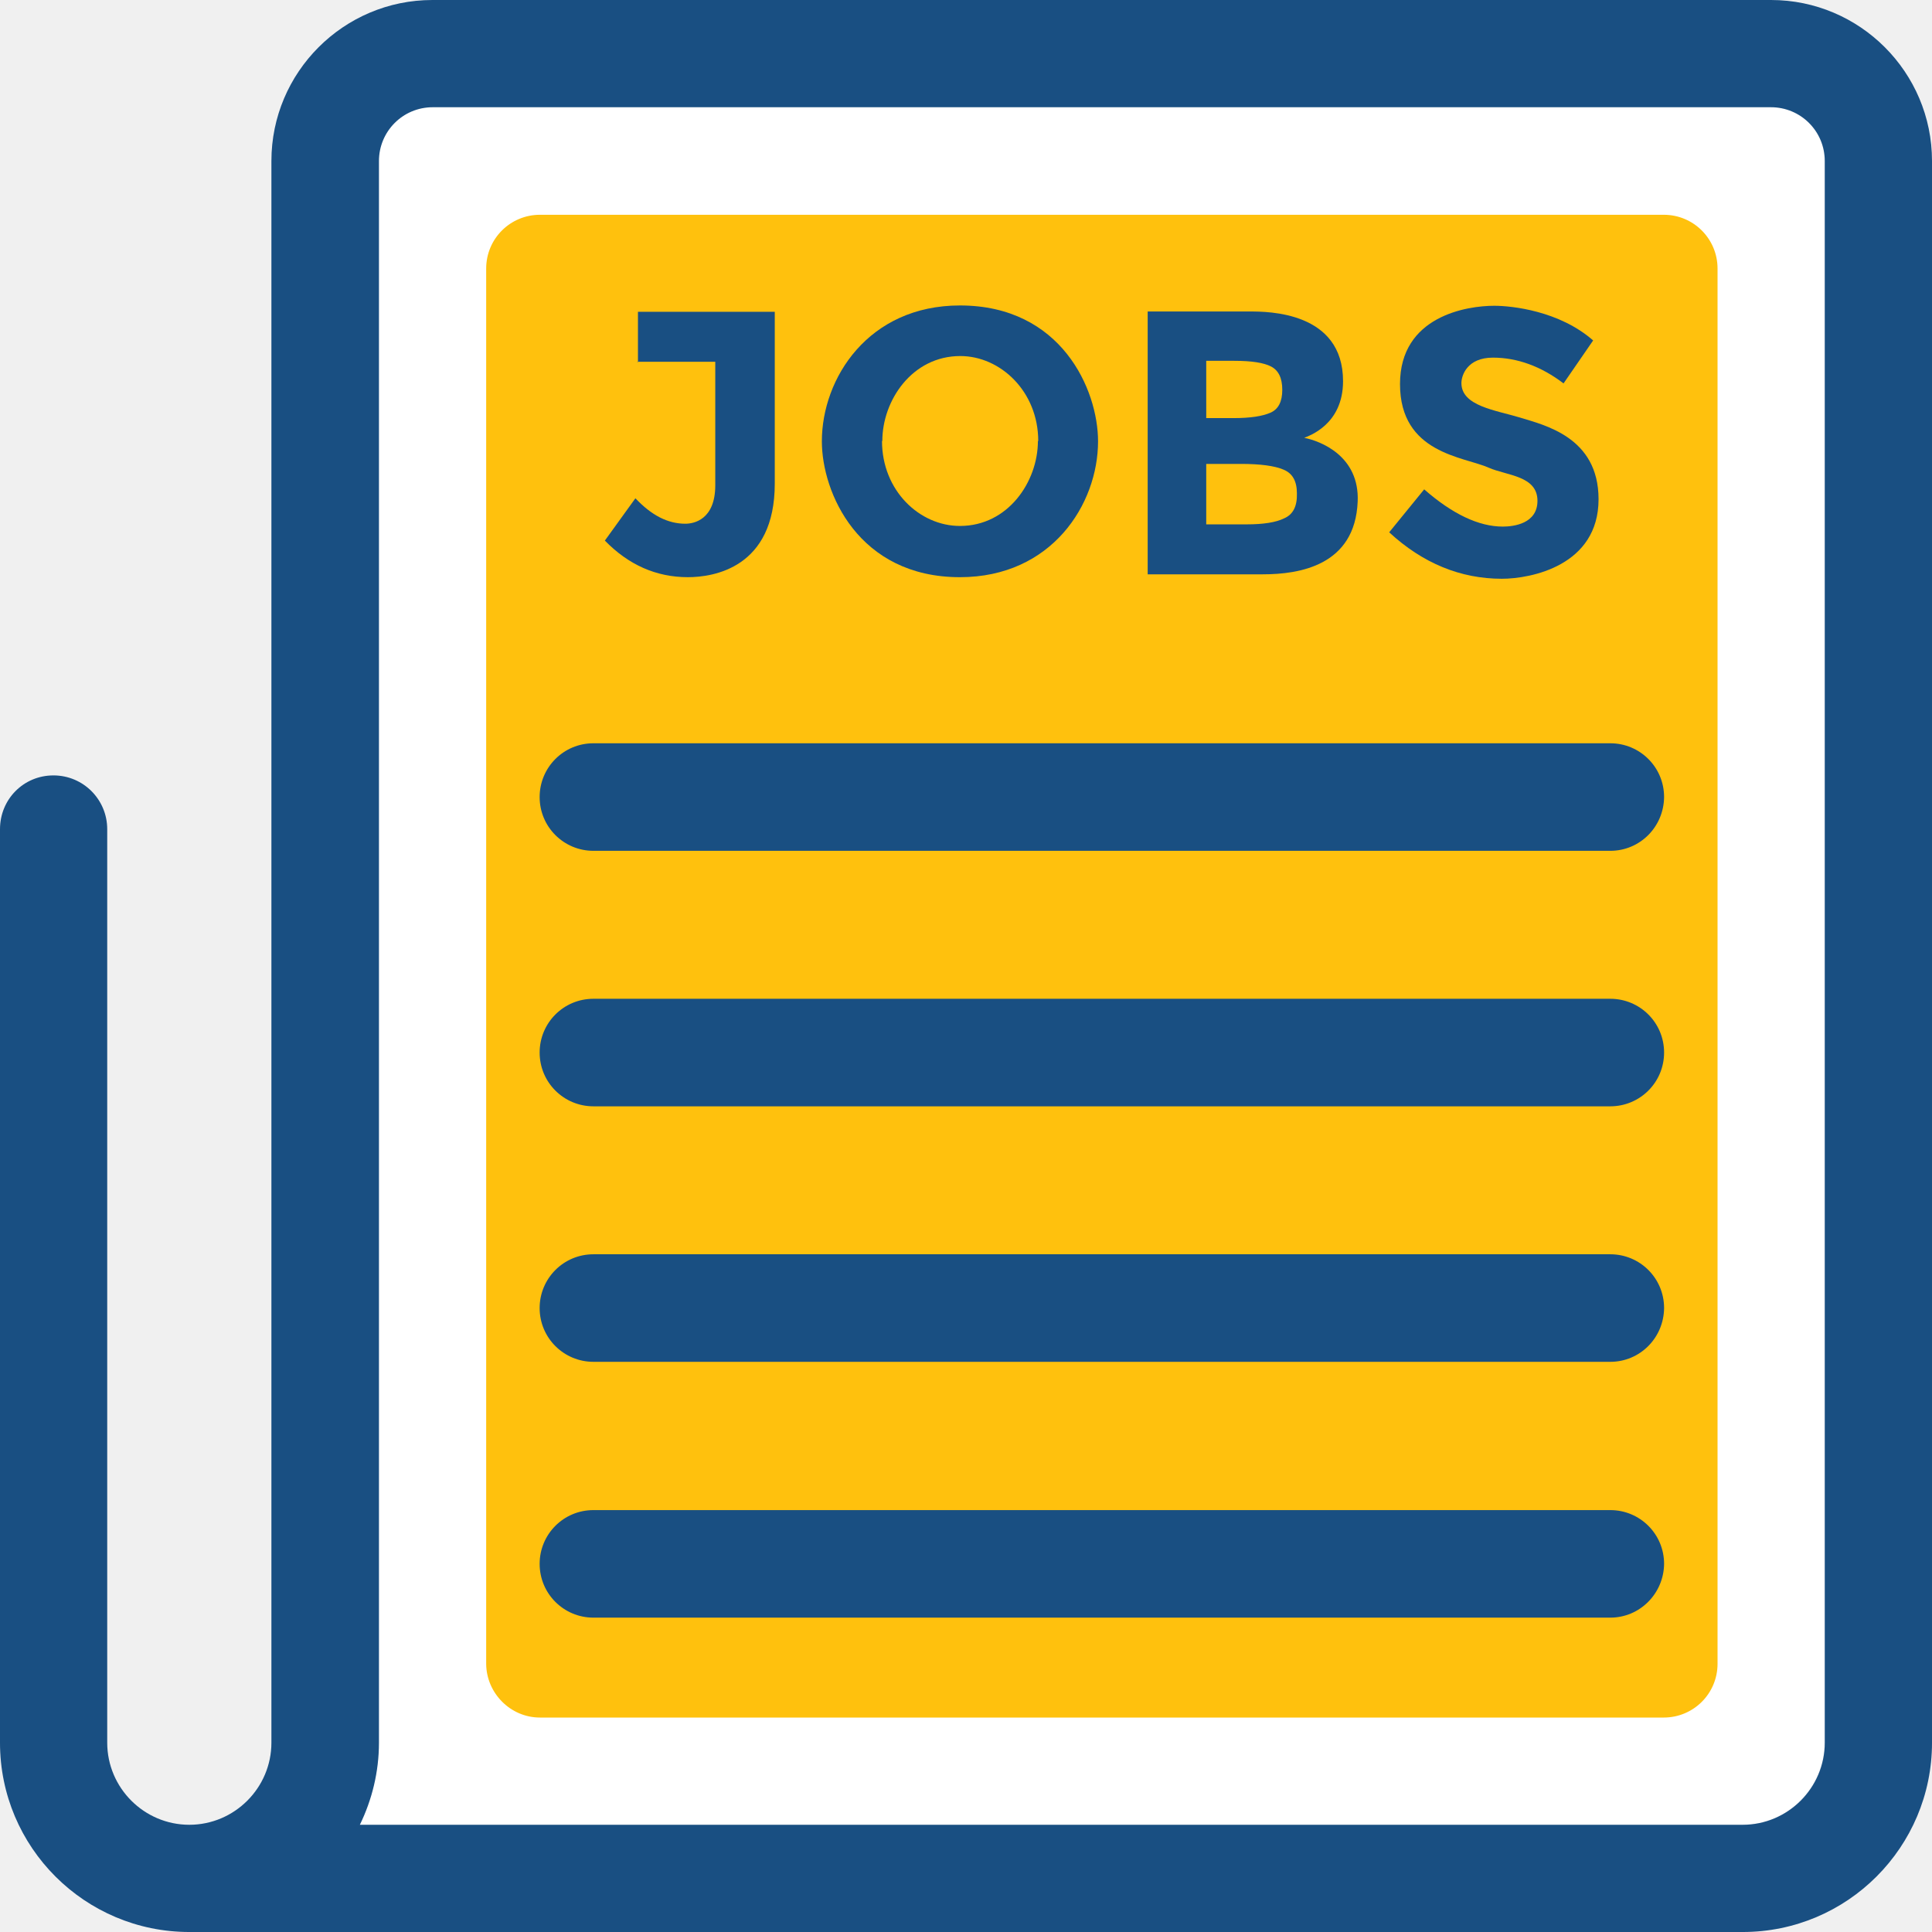
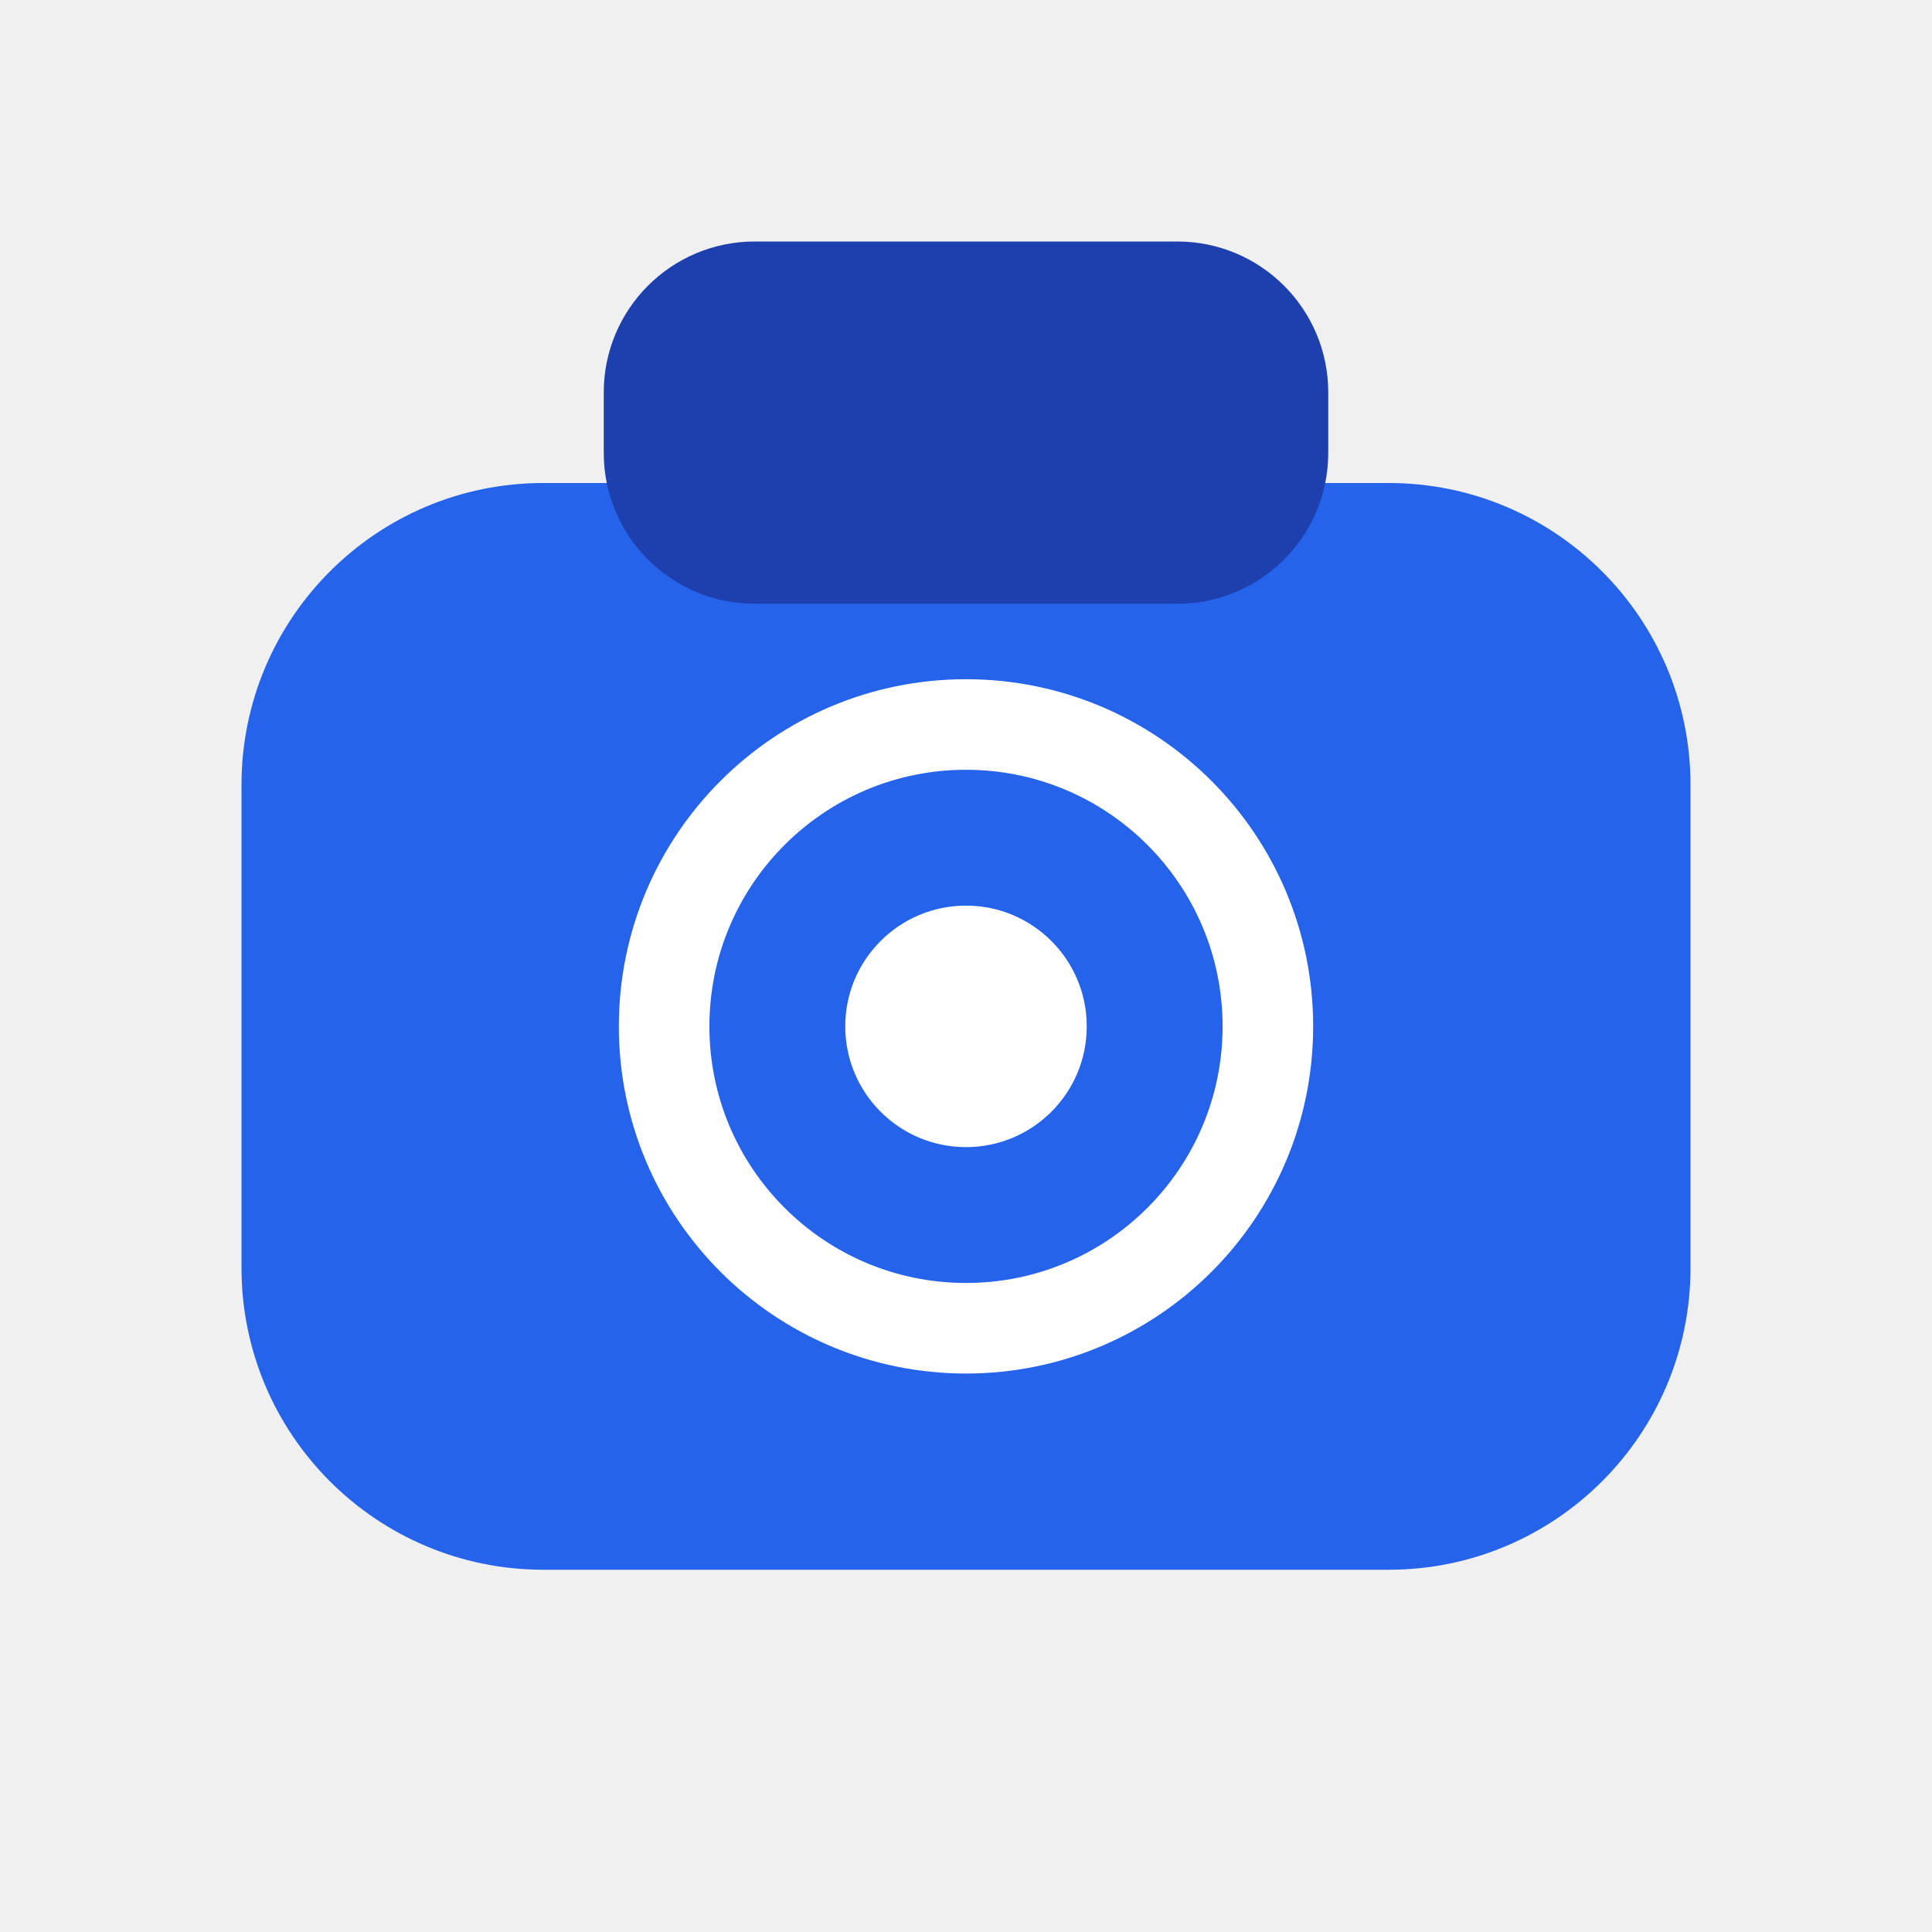
- <svg xmlns="http://www.w3.org/2000/svg" height="800px" width="800px" version="1.1" id="Layer_1" viewBox="0 0 392.533 392.533" xml:space="preserve">
-   <path style="fill:#FFFFFF;" d="M359.822,21.786H87.855c-6.012,0-10.925,4.848-10.925,10.925v321.358  c0,5.947-1.422,11.636-3.879,16.679h280.954c9.18,0,16.679-7.499,16.679-16.679V32.711  C370.747,26.699,365.834,21.786,359.822,21.786z" />
-   <path style="fill:#FFC10D;" d="M109.705,348.962h228.331c6.012,0,10.925-4.848,10.925-10.925V54.562  c0-6.012-4.848-10.925-10.925-10.925H109.705c-6.012,0-10.925,4.848-10.925,10.925v283.539  C98.844,343.984,103.693,348.962,109.705,348.962z" />
-   <g>
-     <path style="fill:#194F82;" d="M327.176,172.865h-206.61c-6.012,0-10.925-4.848-10.925-10.925c0-6.012,4.848-10.925,10.925-10.925   h206.61c6.012,0,10.925,4.848,10.925,10.925C338.036,168.016,333.188,172.865,327.176,172.865z" />
-     <path style="fill:#194F82;" d="M327.176,224.776h-206.61c-6.012,0-10.925-4.848-10.925-10.925c0-6.012,4.848-10.925,10.925-10.925   h206.61c6.012,0,10.925,4.848,10.925,10.925C338.101,219.927,333.188,224.776,327.176,224.776z" />
-     <path style="fill:#194F82;" d="M327.176,276.687h-206.61c-6.012,0-10.925-4.848-10.925-10.925c0-6.012,4.848-10.925,10.925-10.925   h206.61c6.012,0,10.925,4.848,10.925,10.925C338.036,271.838,333.188,276.687,327.176,276.687z" />
-     <path style="fill:#194F82;" d="M327.176,328.663h-206.61c-6.012,0-10.925-4.848-10.925-10.925c0-6.012,4.848-10.925,10.925-10.925   h206.61c6.012,0,10.925,4.848,10.925,10.925C338.036,323.75,333.188,328.663,327.176,328.663z" />
-     <path style="fill:#194F82;" d="M359.822,0H87.855C69.818,0,55.143,14.675,55.143,32.711v321.358c0,9.18-7.499,16.679-16.679,16.679   s-16.679-7.499-16.679-16.679v-185.6c0-6.012-4.848-10.925-10.925-10.925S0,162.392,0,168.469v185.6   c0,21.269,17.261,38.465,38.465,38.465h315.604c21.269,0,38.465-17.261,38.465-38.465V32.711C392.533,14.675,377.859,0,359.822,0z    M370.747,354.069c0,9.18-7.499,16.679-16.679,16.679H73.115c2.457-5.042,3.879-10.731,3.879-16.679V32.711   c0-6.012,4.848-10.925,10.925-10.925h271.903c6.012,0,10.925,4.848,10.925,10.925V354.069L370.747,354.069z" />
-     <path style="fill:#194F82;" d="M129.487,73.503h15.838v25.083c0,7.046-4.396,7.822-6.077,7.822c-3.556,0-6.853-1.681-10.149-5.172   l-6.206,8.598c4.784,4.913,10.408,7.434,16.873,7.434c5.172,0,17.648-1.875,17.648-19.006V63.354h-27.798v10.214h-0.129V73.503z" />
-     <path style="fill:#194F82;" d="M264.986,88.954c0.905-0.388,7.887-2.651,7.887-11.507c0-14.158-15.321-14.158-18.877-14.158H233.18   v53.398h23.402c7.37,0,18.747-1.745,19.265-14.804C276.234,92.638,268.283,89.6,264.986,88.954z M245.075,73.309h5.689   c3.556,0,6.012,0.388,7.499,1.164c1.487,0.776,2.263,2.327,2.263,4.719c0,2.392-0.776,3.943-2.392,4.655   c-1.616,0.711-4.073,1.099-7.434,1.099h-5.624L245.075,73.309L245.075,73.309z M260.913,105.309   c-1.681,0.84-4.267,1.228-7.628,1.228h-8.21V94.255h7.046c3.943,0,6.853,0.388,8.663,1.164c1.875,0.776,2.715,2.392,2.715,4.848   C263.564,102.853,262.723,104.533,260.913,105.309z" />
-     <path style="fill:#194F82;" d="M195.038,62.061c-18.618,0-28.057,14.804-28.057,27.604c0,10.408,7.434,27.604,28.057,27.604   c18.618,0,28.057-14.804,28.057-27.604C223.095,79.192,215.661,62.061,195.038,62.061z M210.877,89.6   c0,8.275-6.077,17.261-15.838,17.261c-8.21,0-15.838-7.176-15.838-17.261h0.065c0-8.275,6.077-17.261,15.838-17.261   c8.145,0,15.838,7.176,15.838,17.261C210.941,89.6,210.877,89.6,210.877,89.6z" />
-     <path style="fill:#194F82;" d="M308.752,84.816c-4.913-1.487-11.83-2.327-11.83-6.982c0-1.552,1.164-5.172,6.4-5.172   c4.913,0,9.762,1.745,14.352,5.236l6.012-8.727c-6.853-6.012-16.485-7.046-20.105-7.046c-5.495,0-19.135,2.069-19.135,15.903   c0,14.158,12.994,14.739,18.036,17.002c3.685,1.616,9.891,1.616,9.891,6.723c0,4.655-4.848,5.236-7.046,5.236   c-4.848,0-10.214-2.521-15.968-7.564l-7.111,8.727c6.788,6.271,14.481,9.438,22.885,9.438c5.883,0,19.653-2.651,19.653-16.162   C324.784,88.76,313.729,86.368,308.752,84.816z" />
-   </g>
+ <svg xmlns="http://www.w3.org/2000/svg" width="64" height="64" viewBox="0 0 64 64">
+   <rect x="8" y="16" width="48" height="36" rx="10" fill="#2563EB" />
+   <rect x="20" y="8" width="24" height="12" rx="5" fill="#1E40AF" />
+   <circle cx="32" cy="34" r="10" fill="none" stroke="white" stroke-width="3" />
+   <circle cx="32" cy="34" r="4" fill="white" />
</svg>
